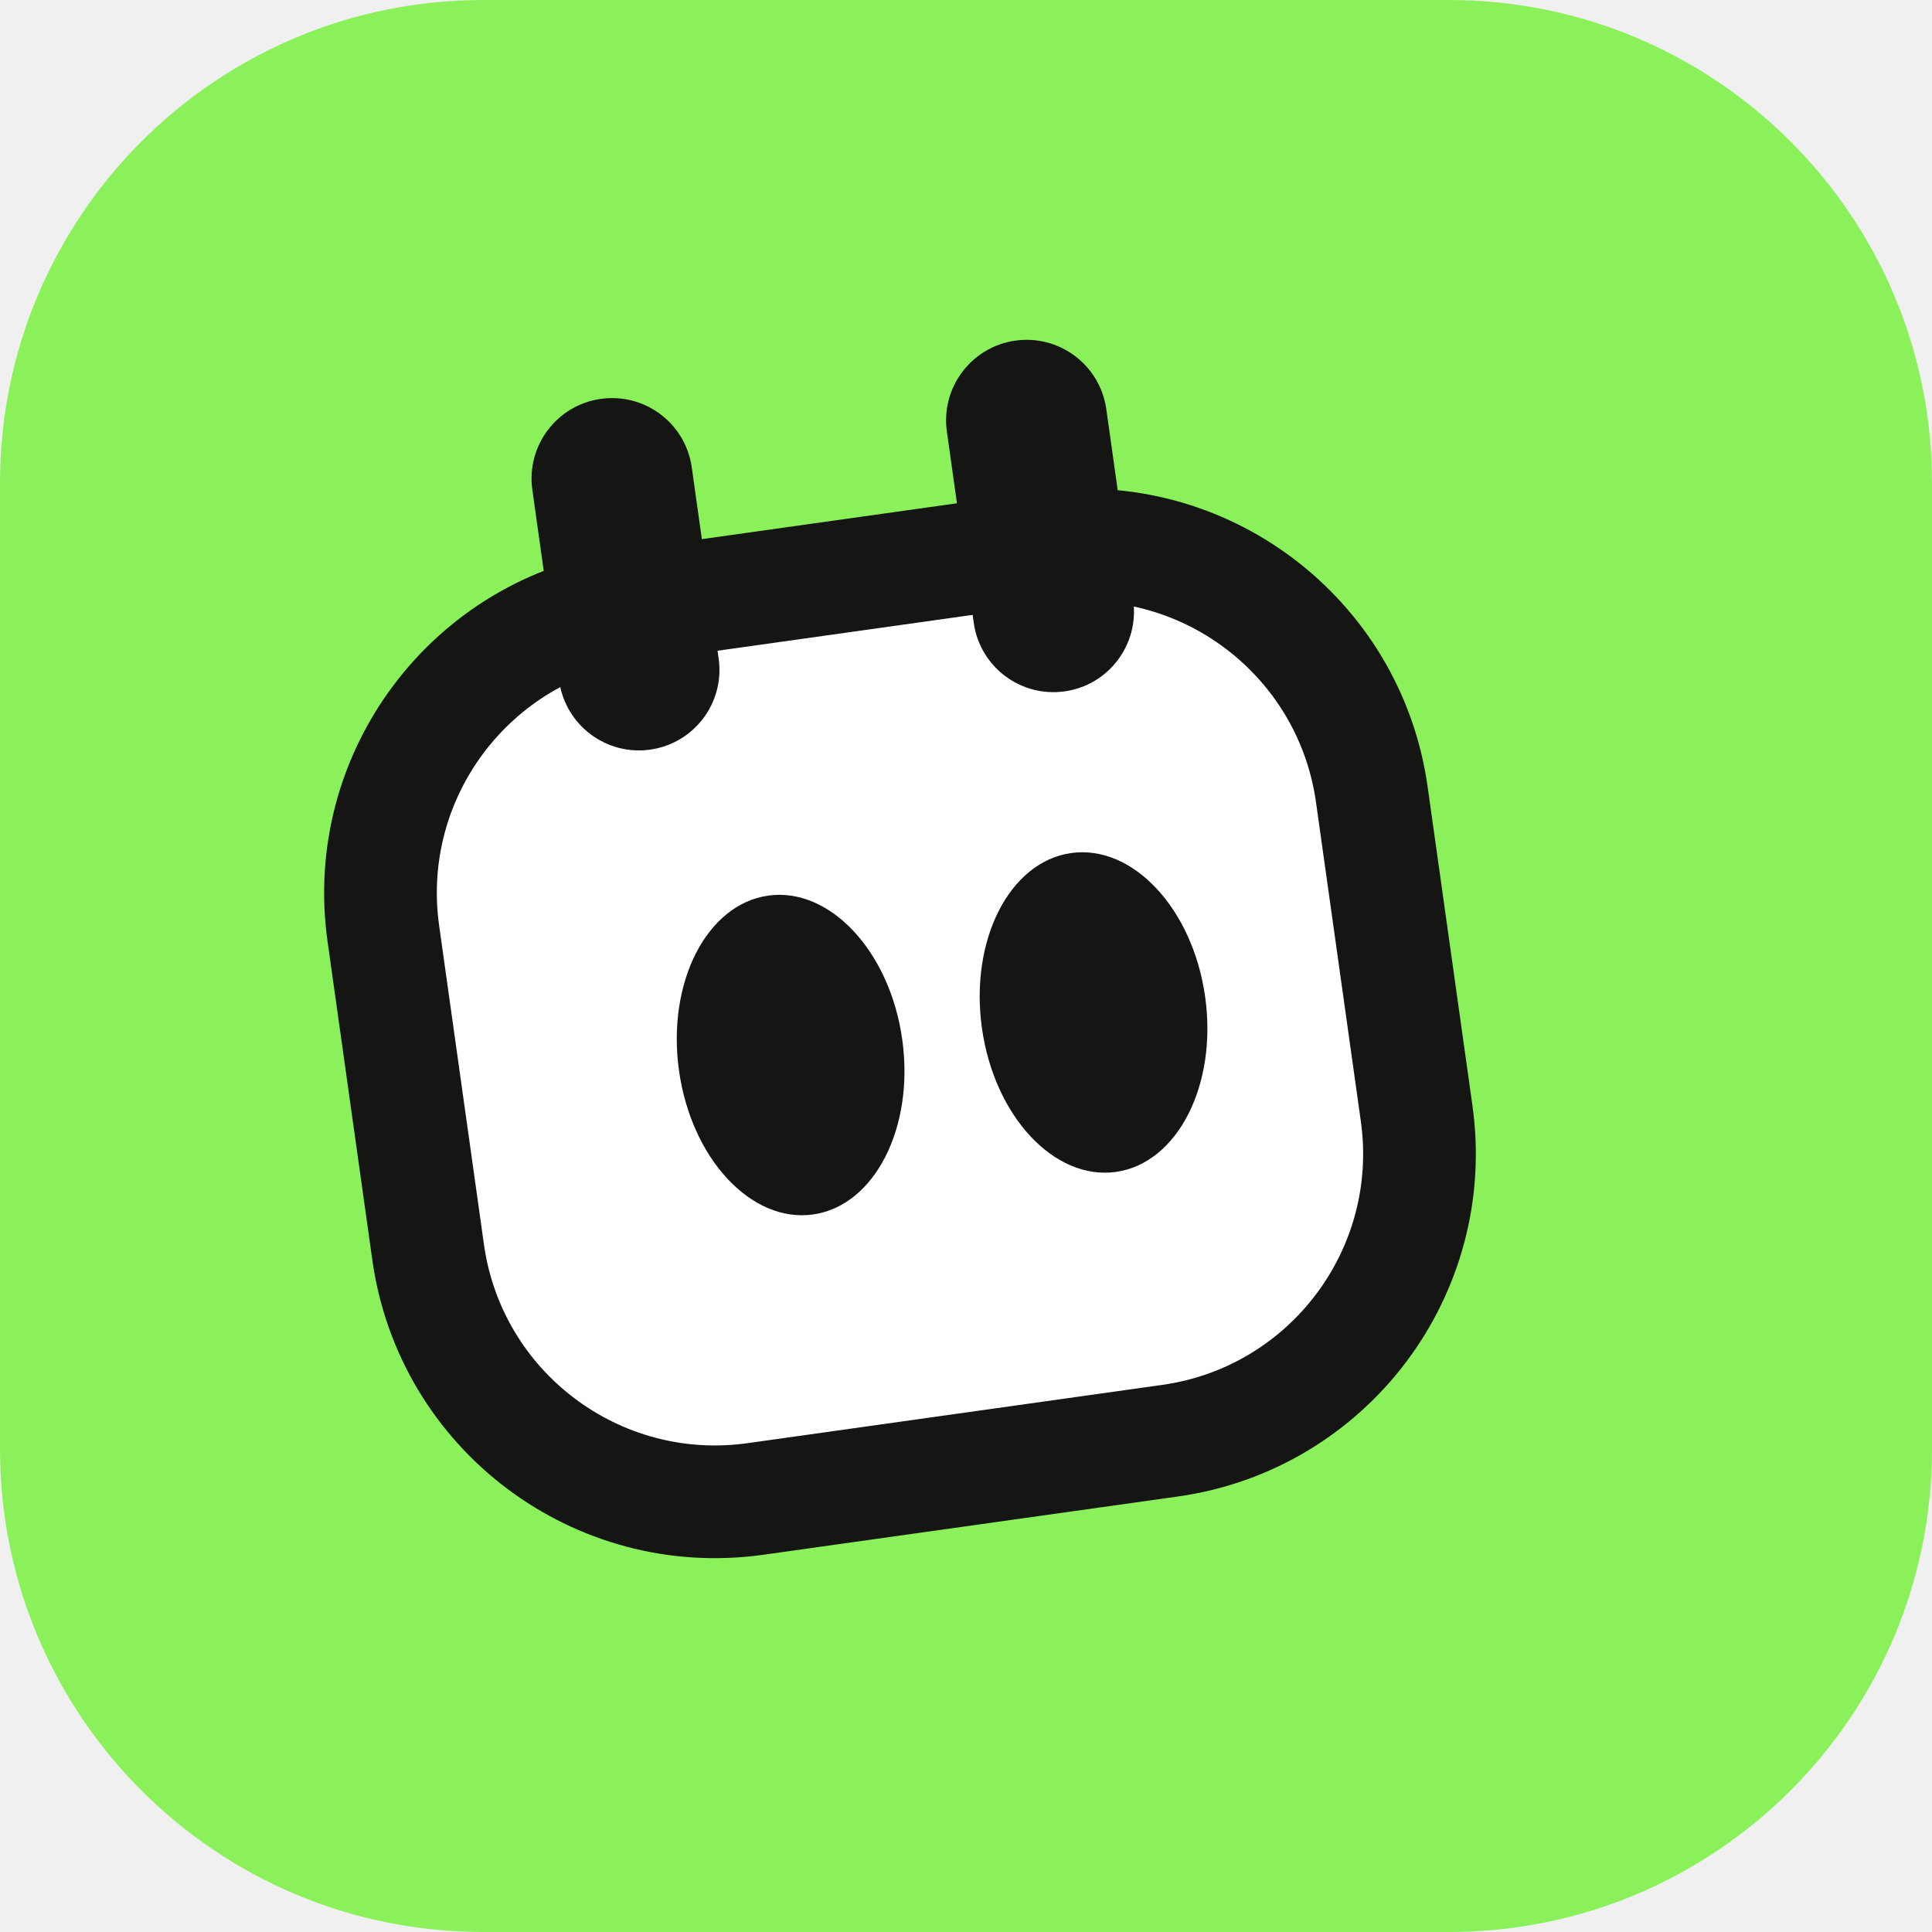
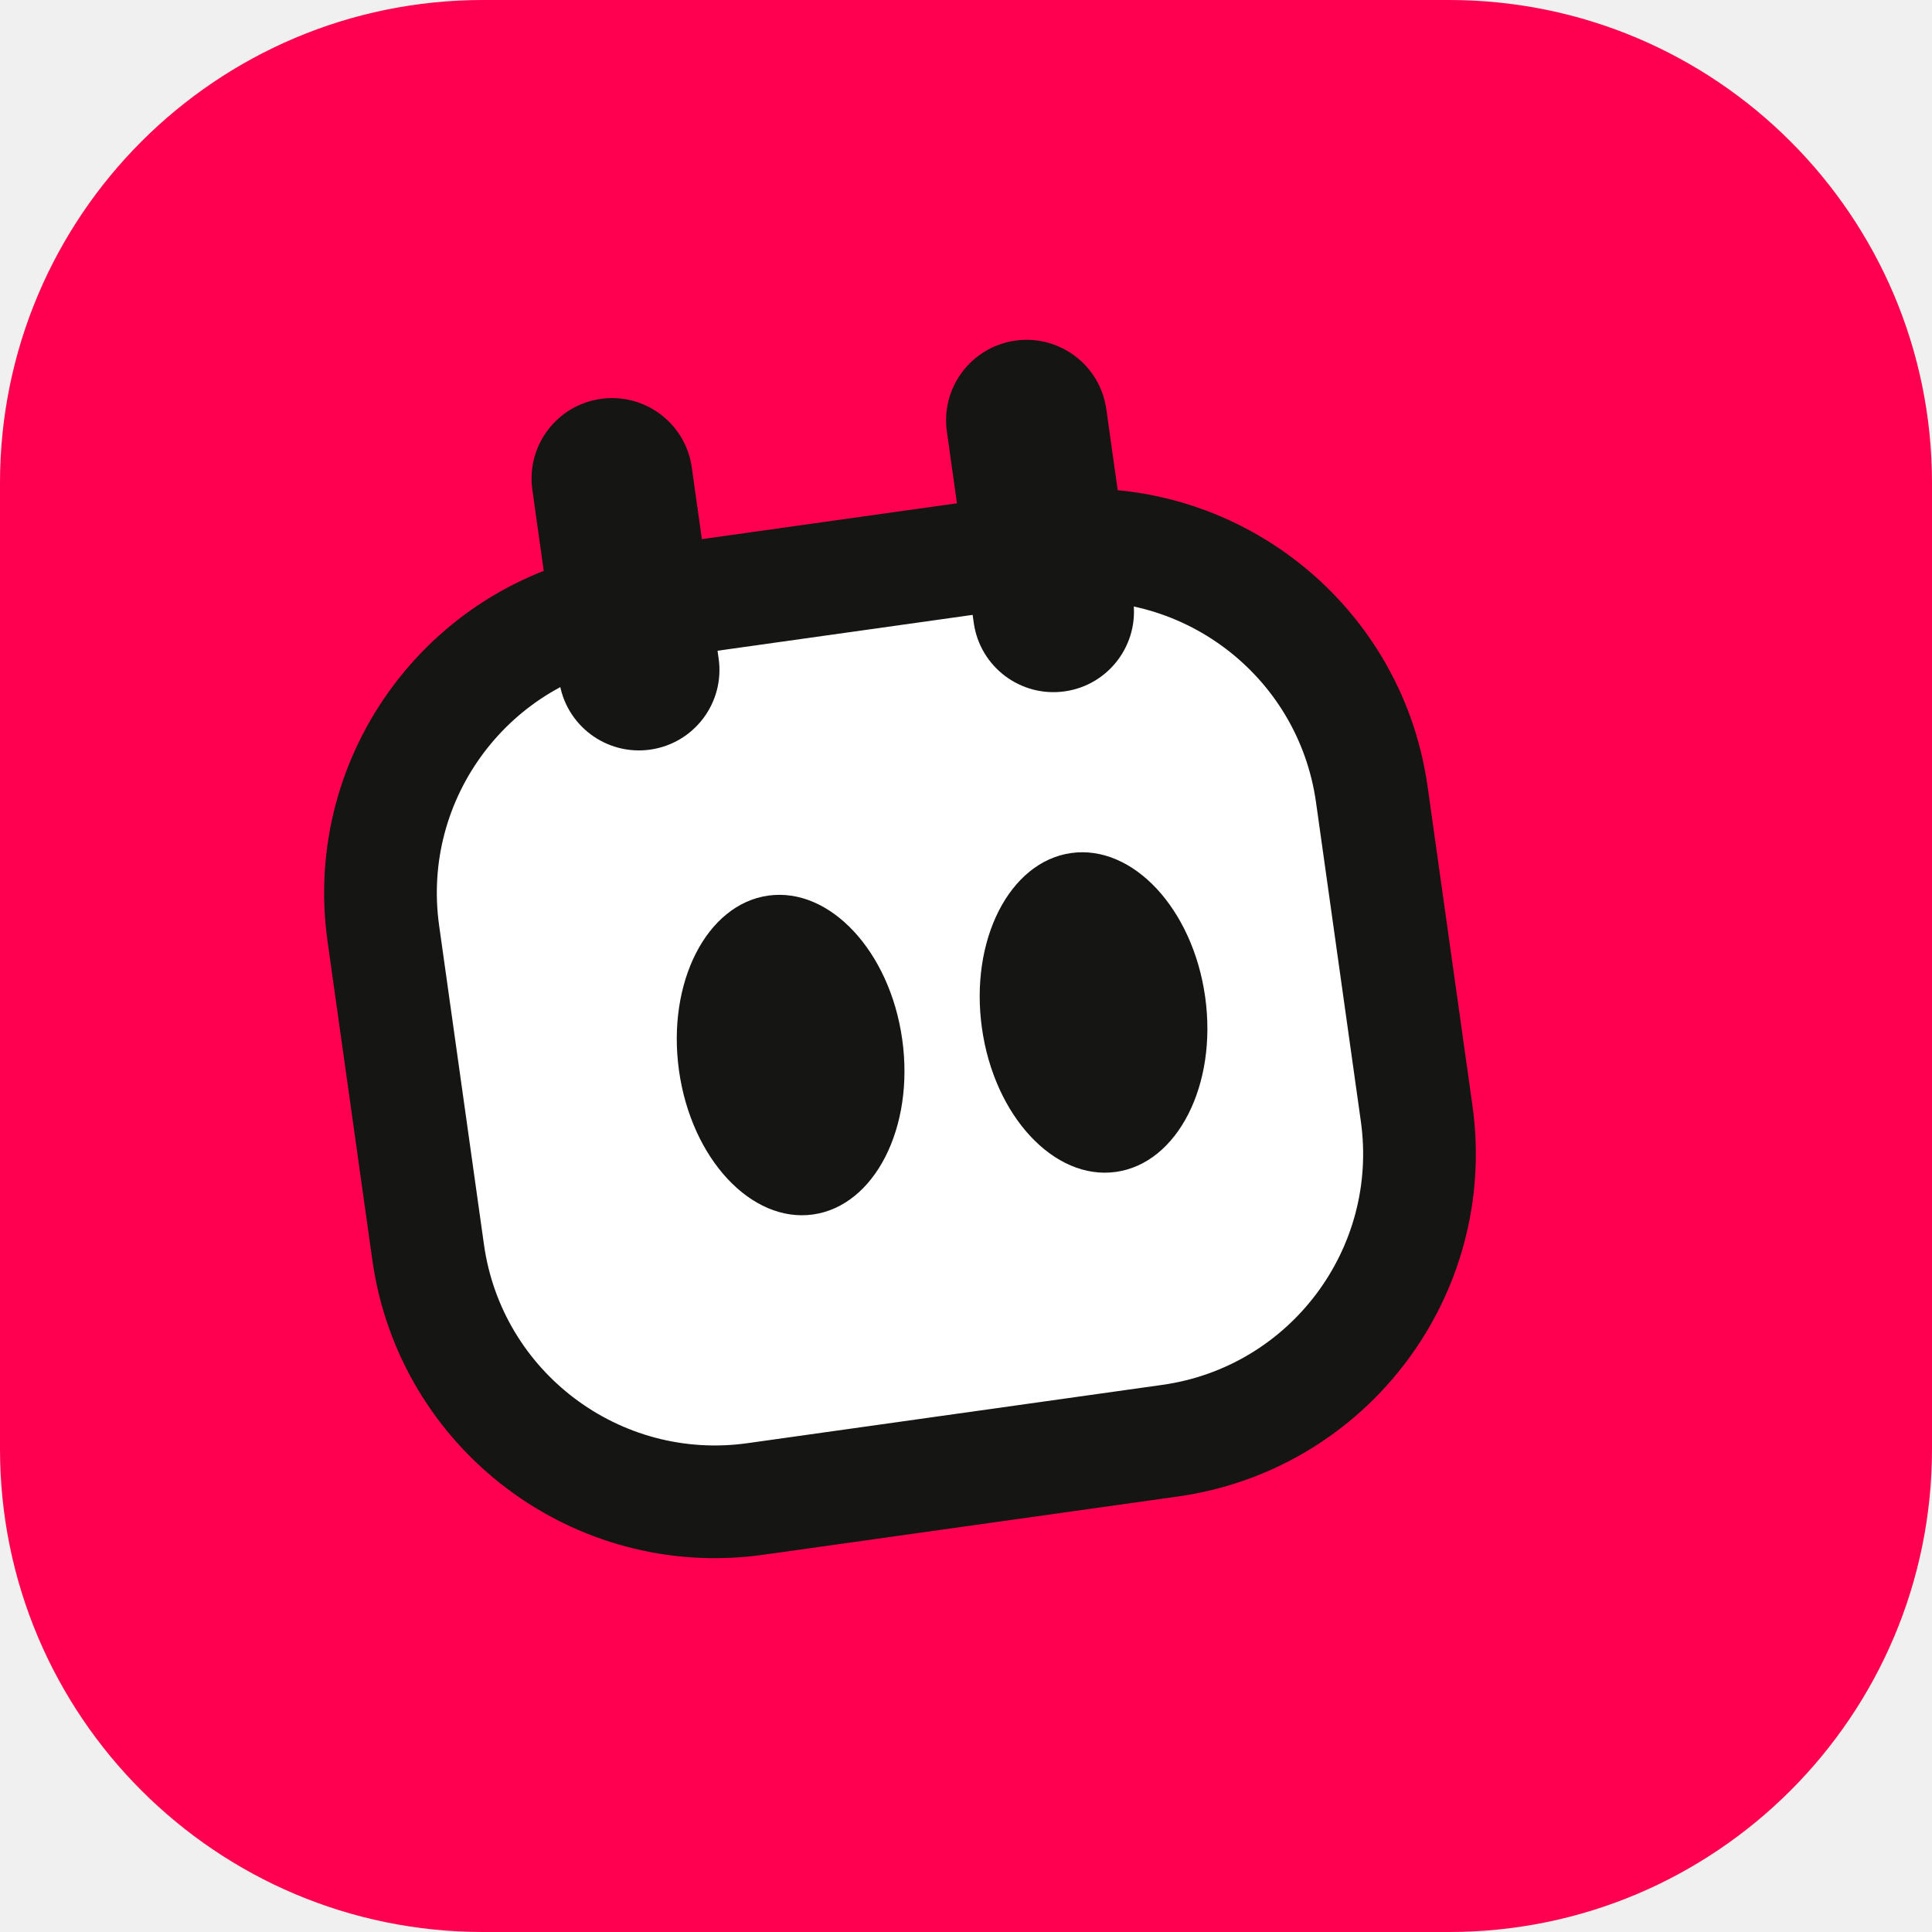
<svg xmlns="http://www.w3.org/2000/svg" viewBox="0 0 120 120">
-   <rect width="120" height="120" rx="30" fill="#8BF15B" />
+   <rect width="120" height="120" rx="30" fill="#FF0050" />
  <g transform="rotate(-8 60 64)">
    <rect x="25" y="35" width="62" height="56" rx="18" fill="#fff" stroke="#151613" stroke-width="7" />
    <rect x="38" y="22" width="10" height="22" rx="5" fill="#151613" />
    <rect x="64" y="22" width="10" height="22" rx="5" fill="#151613" />
    <ellipse cx="49" cy="64" rx="7" ry="10" fill="#151613" />
    <ellipse cx="68" cy="64" rx="7" ry="10" fill="#151613" />
  </g>
</svg>
